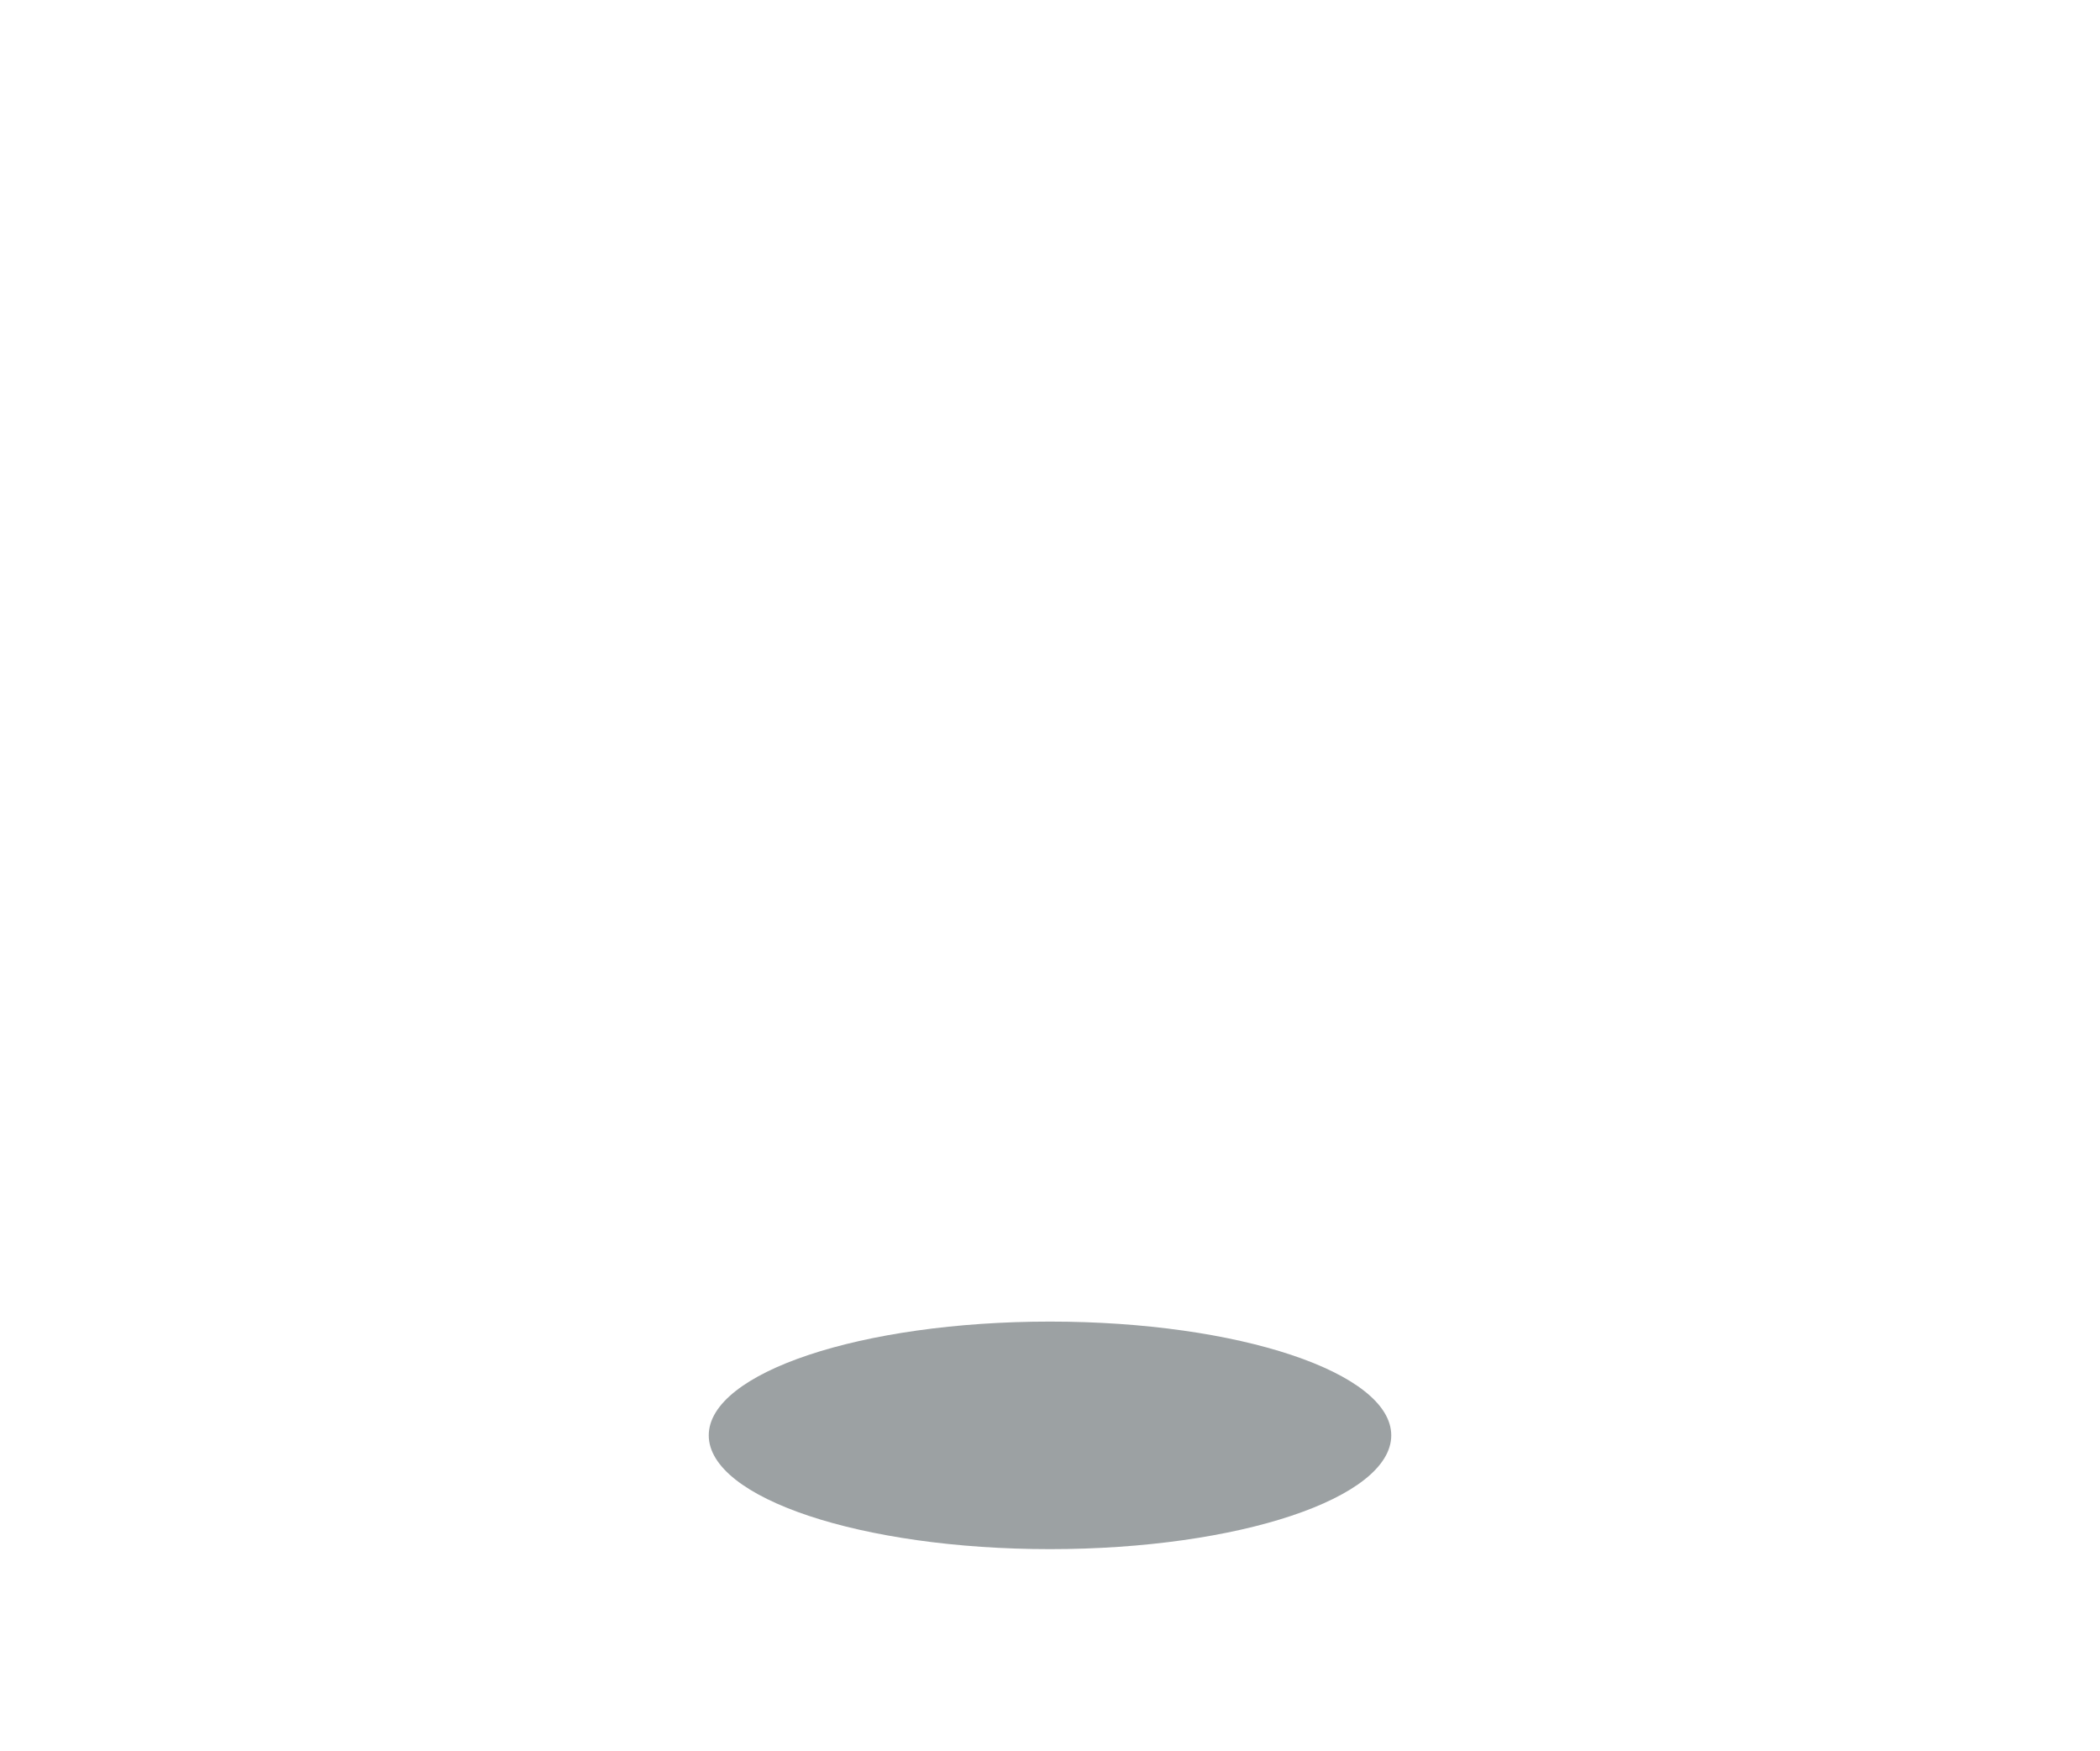
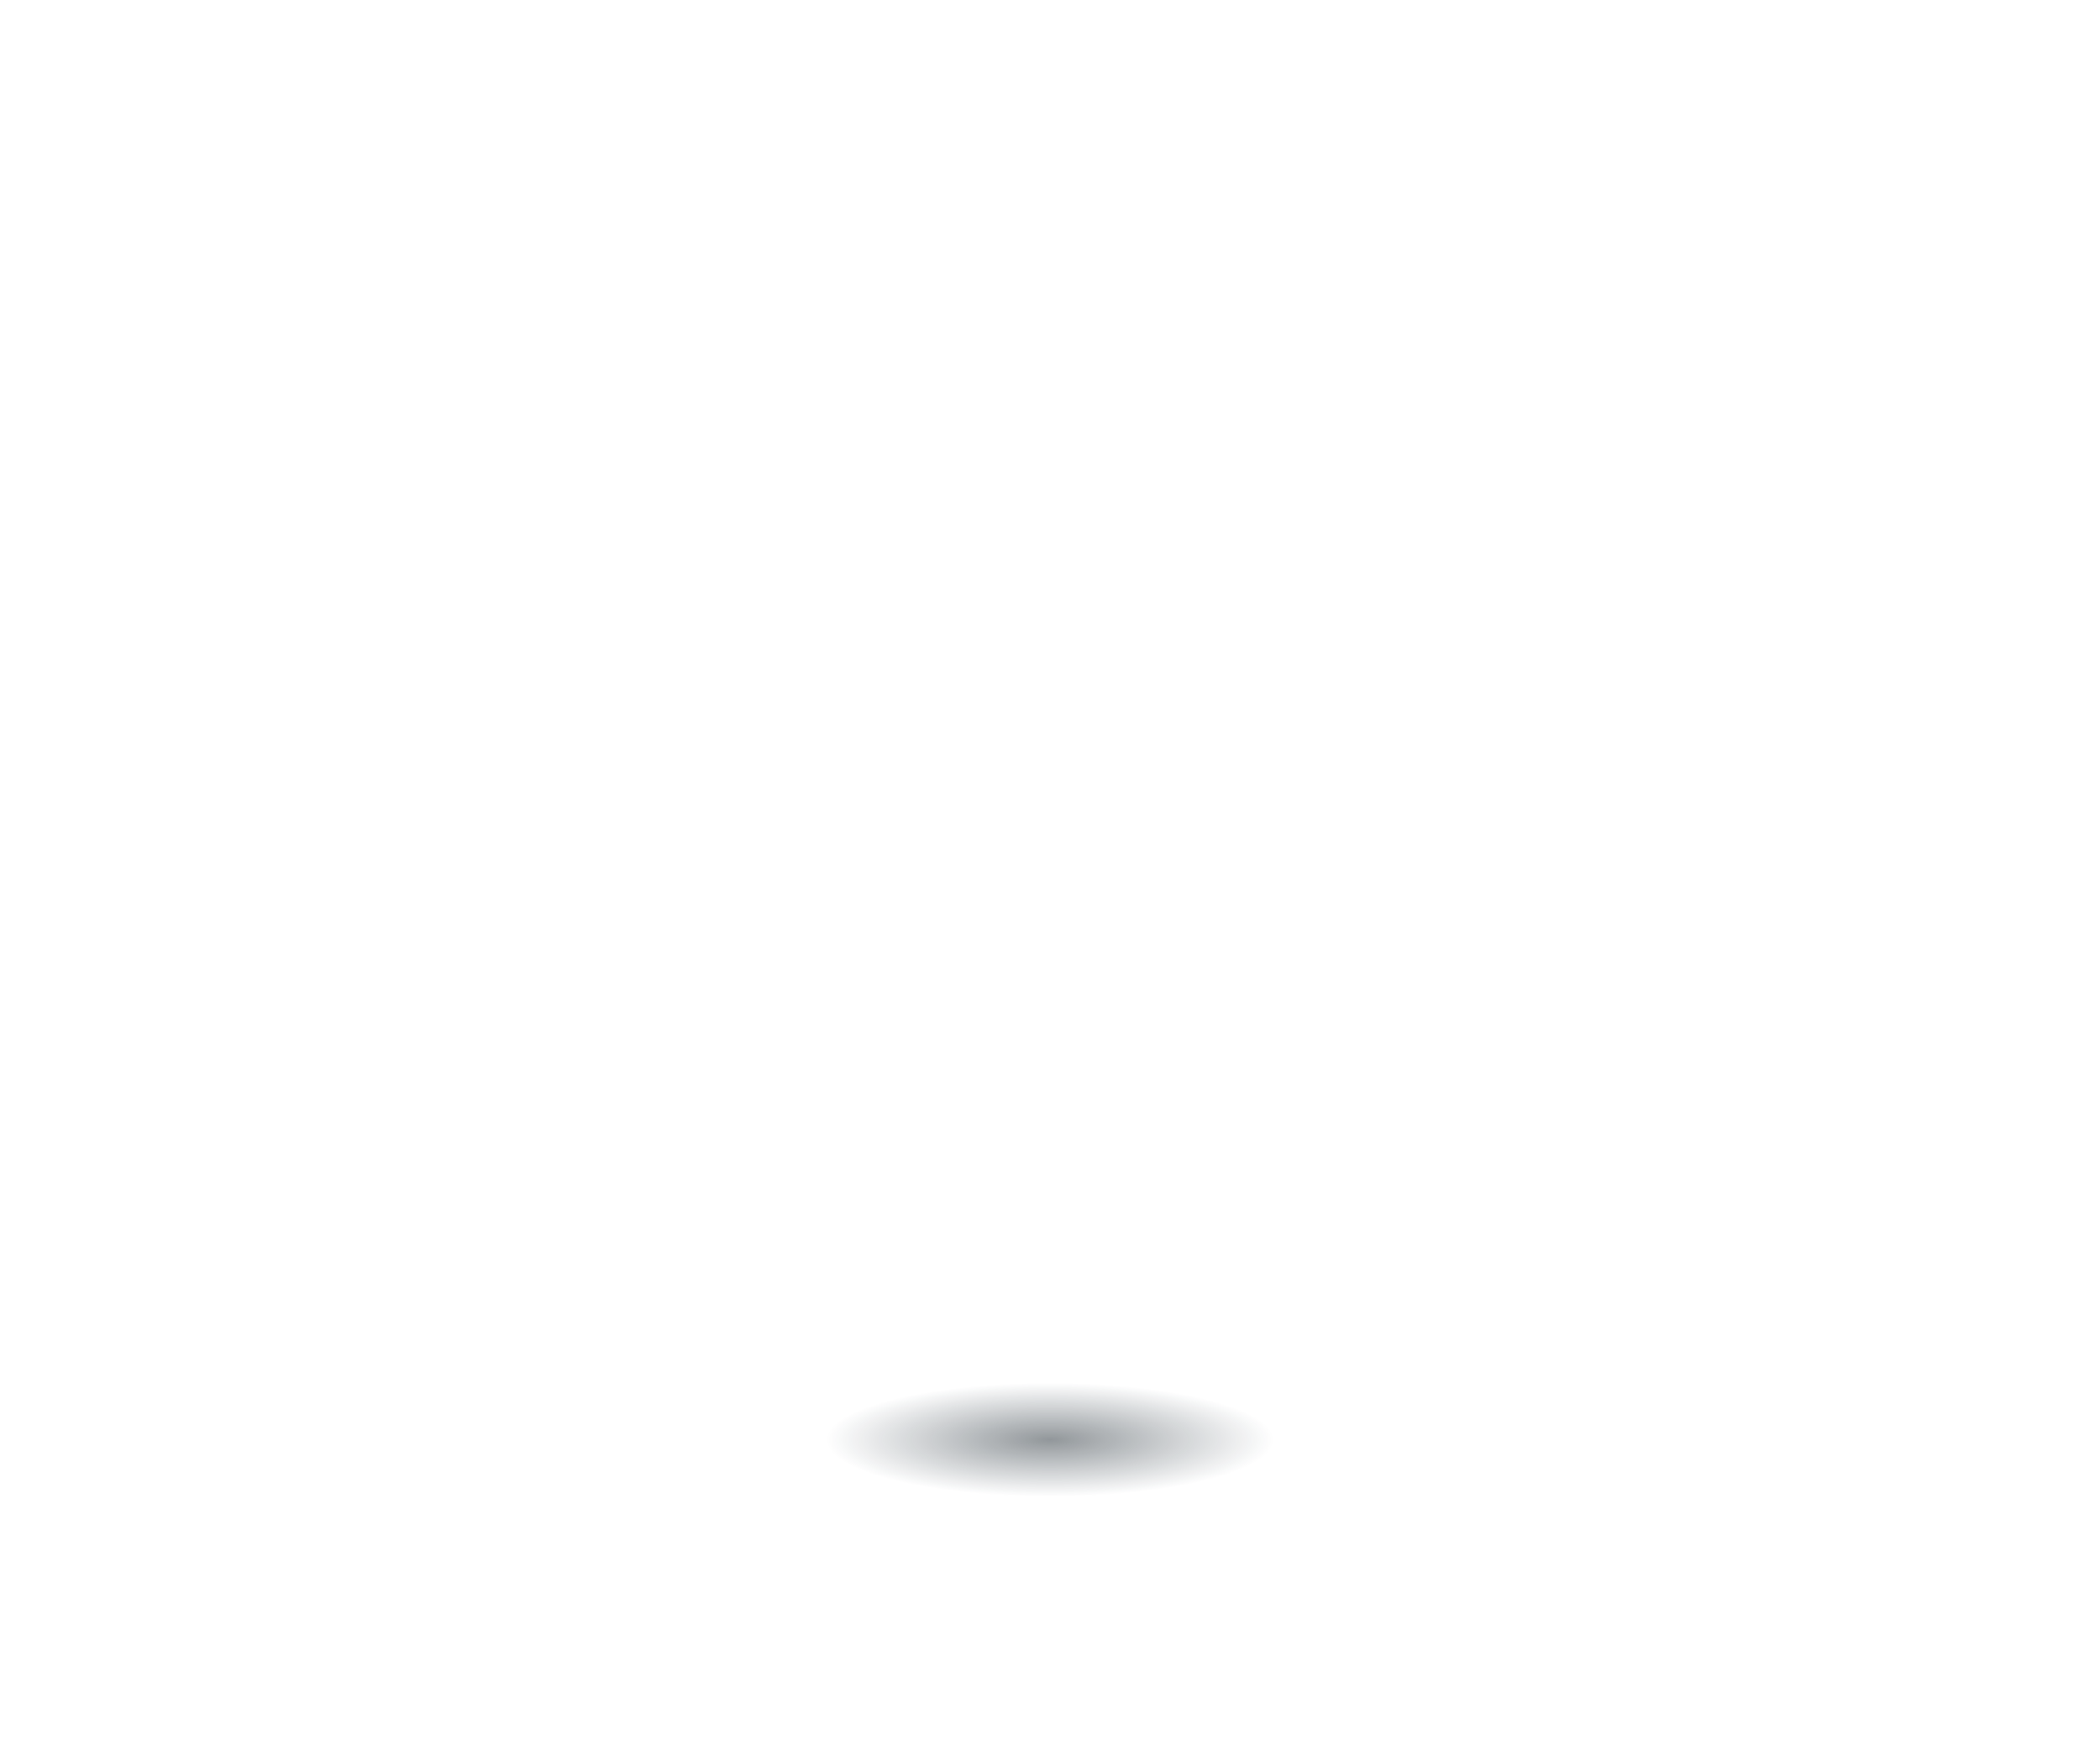
- <svg xmlns="http://www.w3.org/2000/svg" viewBox="0 0 240 200">
+ <svg xmlns="http://www.w3.org/2000/svg" viewBox="0 0 480 400">
  <defs>
-     <linearGradient id="stone" x1="0" y1="0" x2="0.95" y2="1">
-       <stop stop-color="#7c8b8d" />
-       <stop offset=".48" stop-color="#3c5259" />
-       <stop offset="1" stop-color="#192e38" />
-     </linearGradient>
-     <linearGradient id="metal" x1="0" y1="0" x2="1" y2="1">
-       <stop stop-color="#6c6f6a" />
-       <stop offset=".5" stop-color="#23343b" />
-       <stop offset="1" stop-color="#102129" />
-     </linearGradient>
-     <linearGradient id="ember" x1="0" y1="0" x2=".1" y2="1">
-       <stop stop-color="#fff0b1" />
-       <stop offset=".45" stop-color="#e5a35c" />
-       <stop offset="1" stop-color="#8b412a" />
-     </linearGradient>
-     <linearGradient id="ice" x1="0" y1="0" x2="0.8" y2="1">
-       <stop stop-color="#e3e8df" />
-       <stop offset=".6" stop-color="#b5c2c6" />
-       <stop offset="1" stop-color="#79919b" />
-     </linearGradient>
+     <radialGradient id="contact">
+       <stop stop-color="#07131b" stop-opacity=".44" />
+       <stop offset="1" stop-color="#0a1824" stop-opacity="0" />
+     </radialGradient>
  </defs>
-   <ellipse cx="120" cy="164" rx="39" ry="13" fill="#07141a" opacity=".4" />
+   <ellipse cx="240" cy="329" rx="51" ry="13" fill="url(#contact)" />
</svg>
